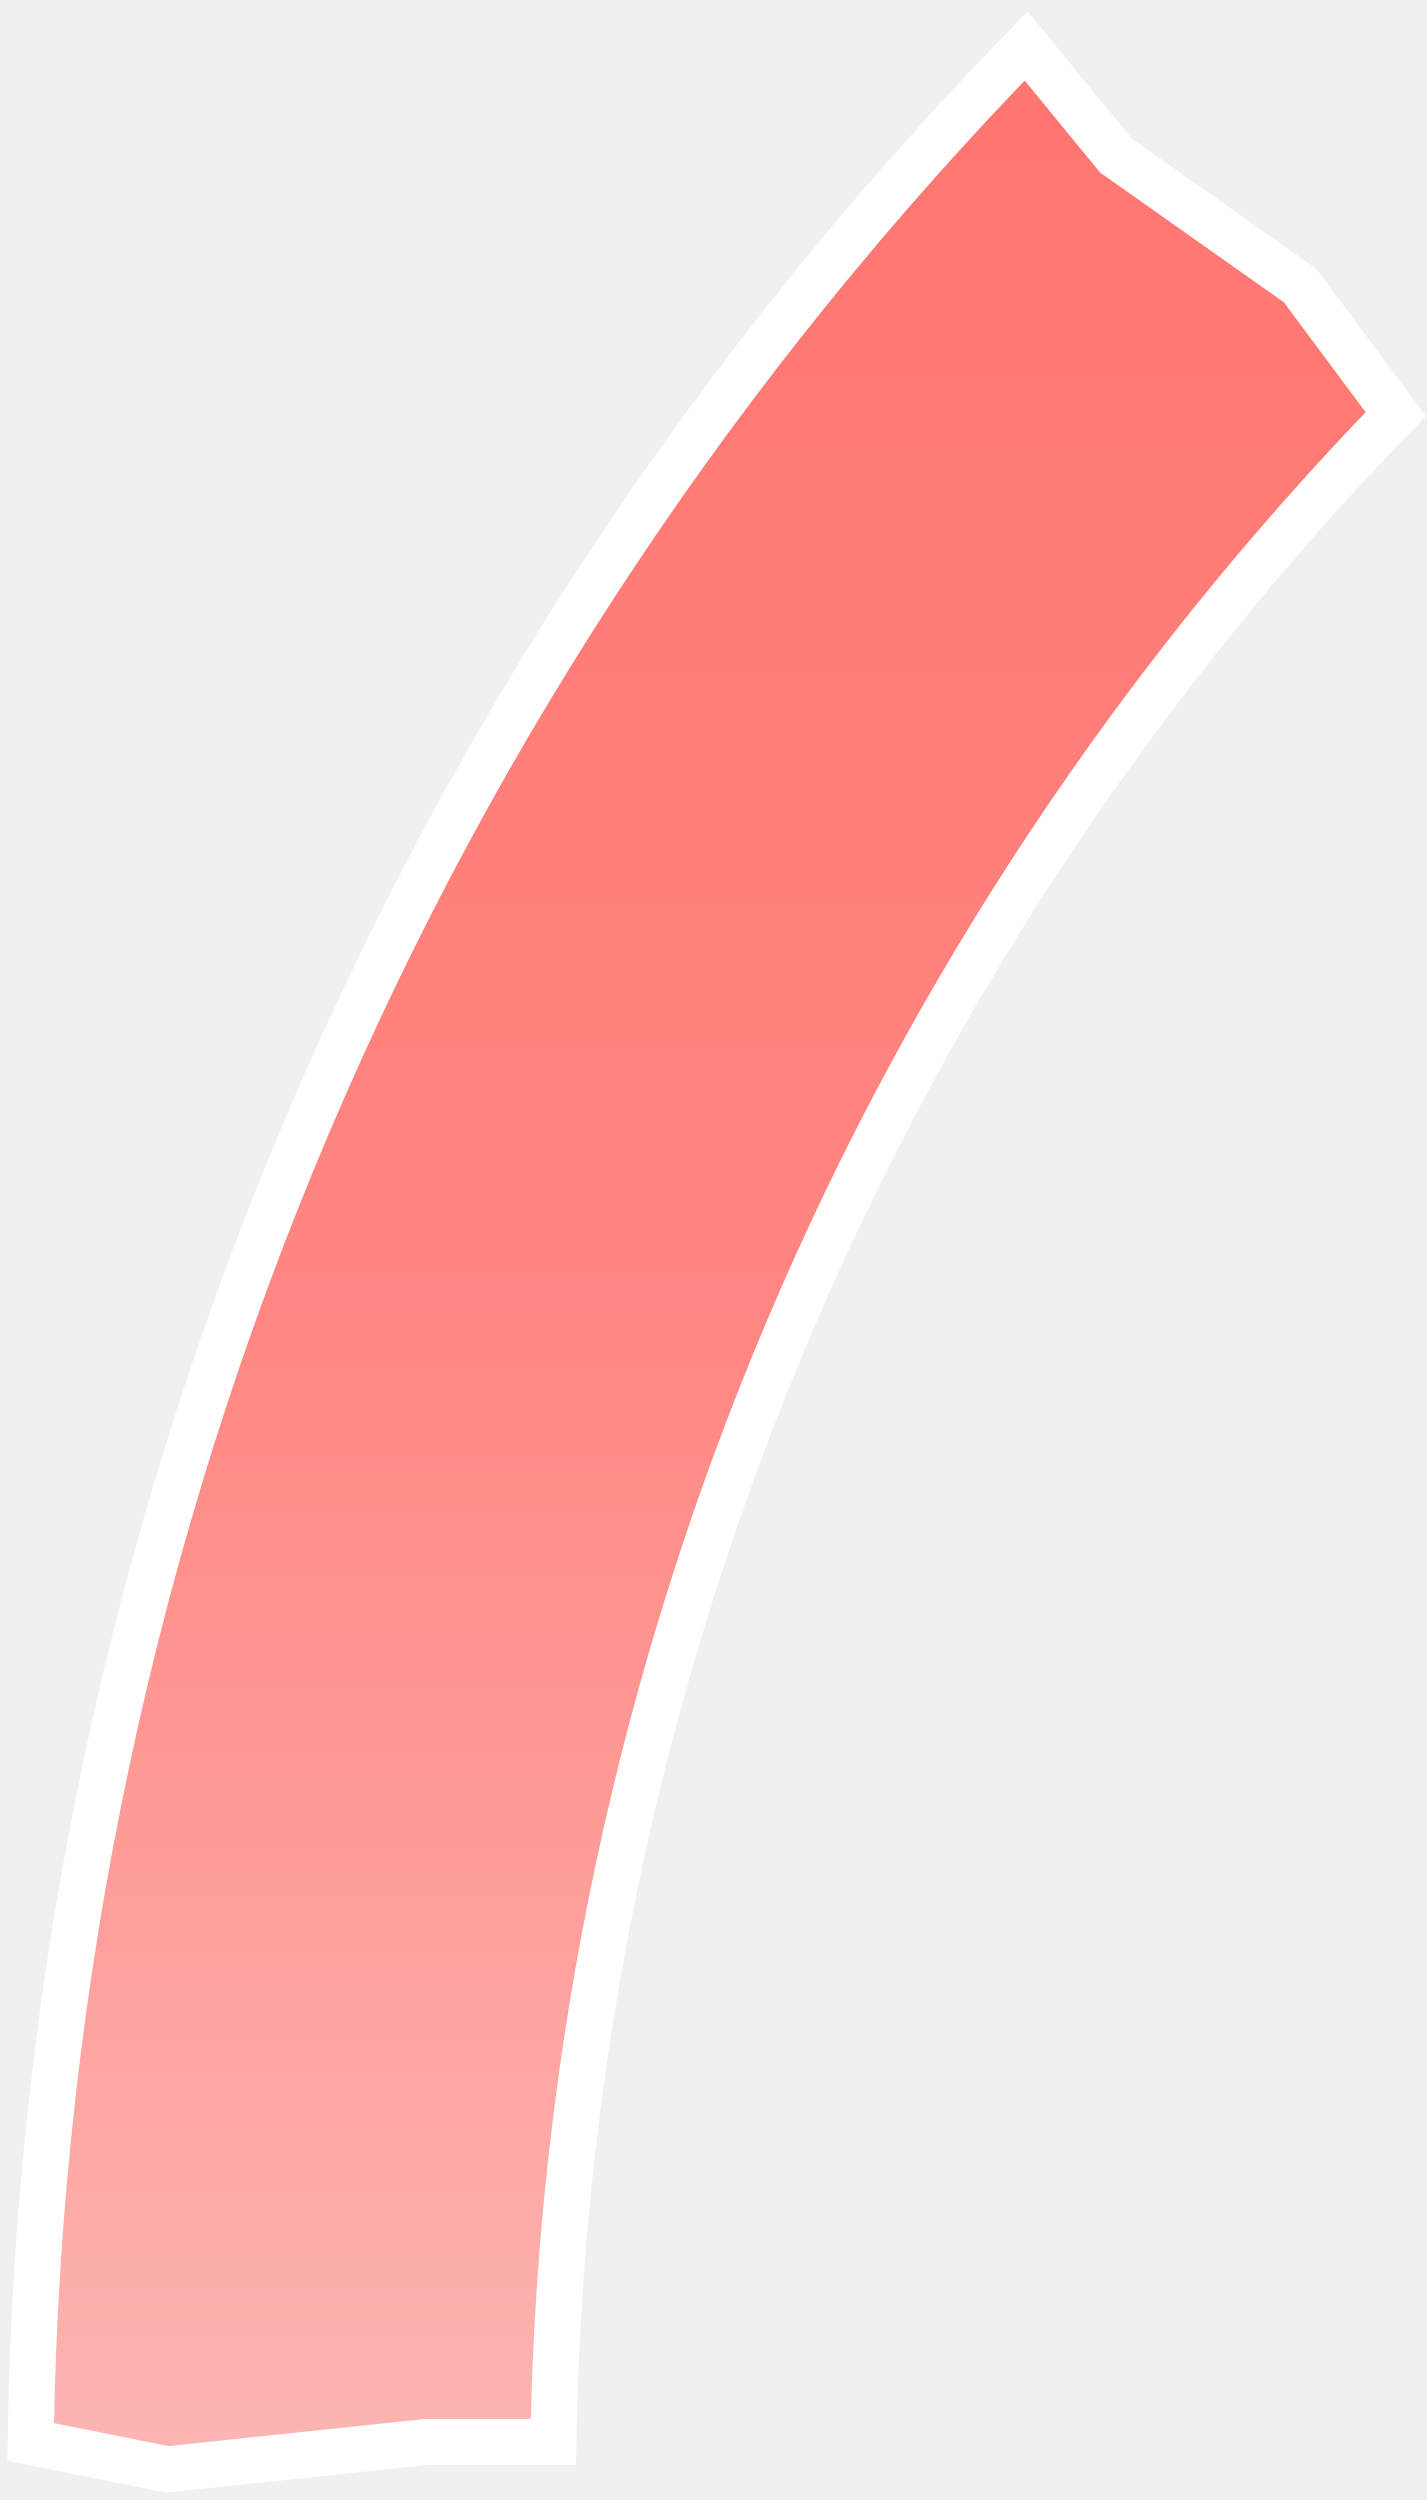
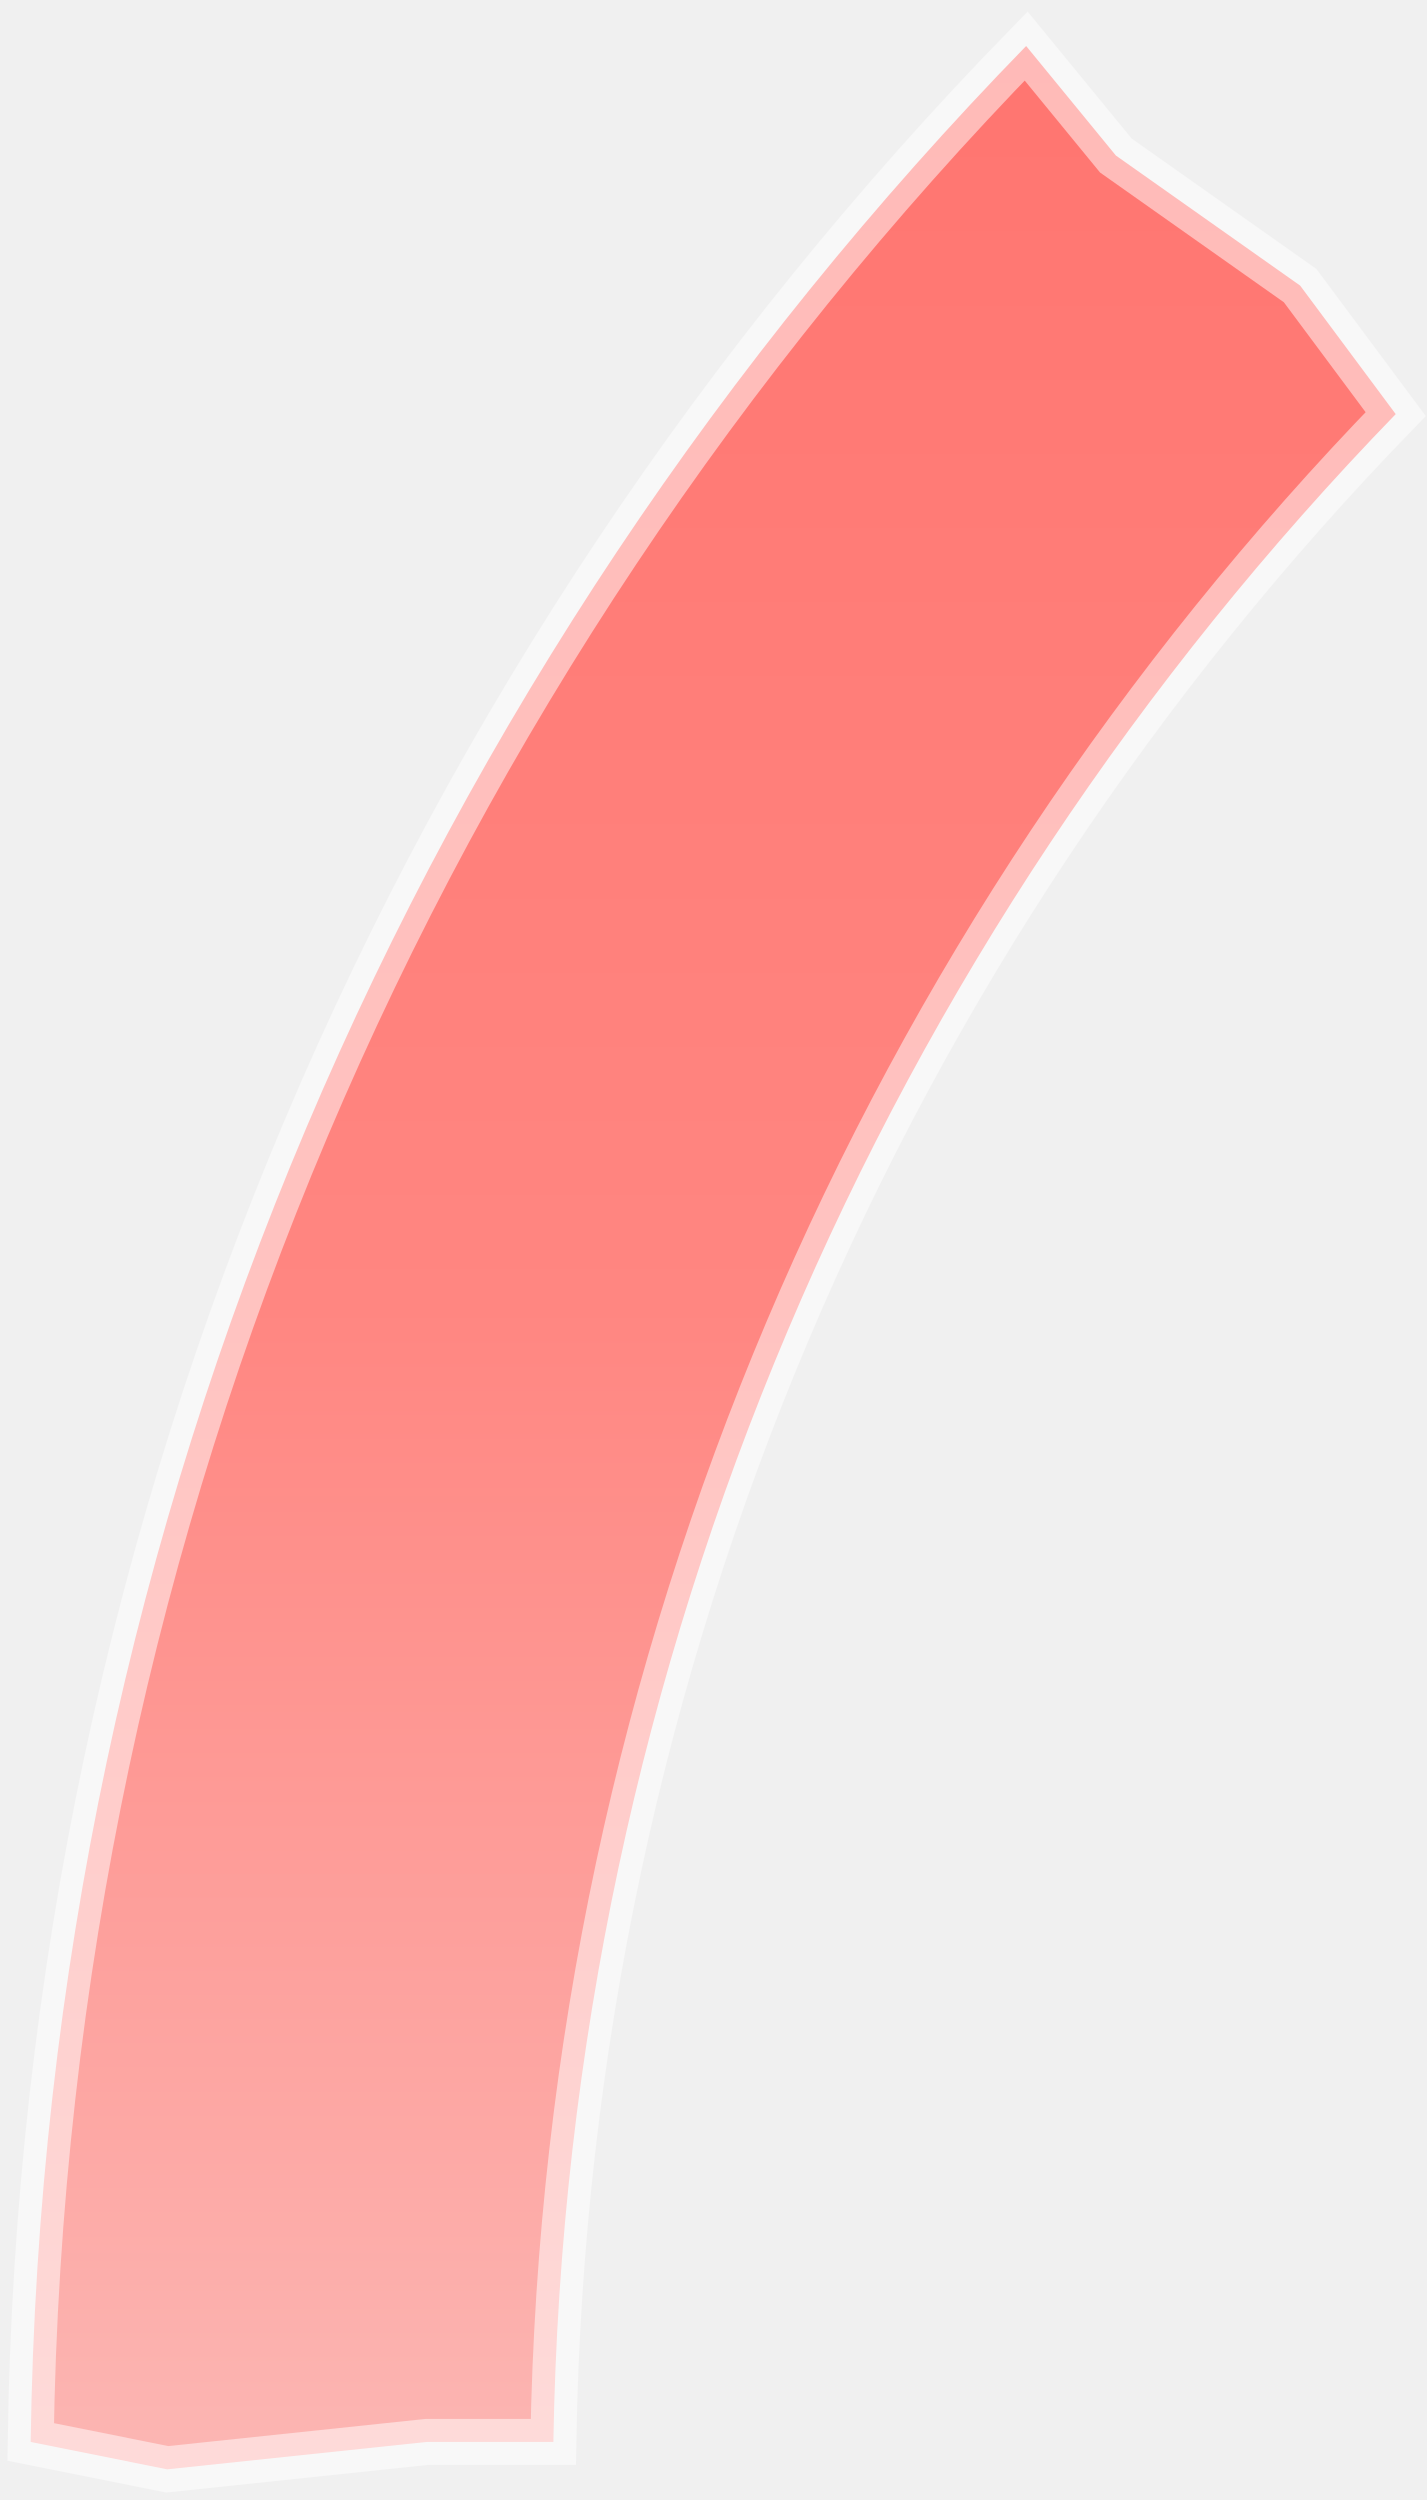
<svg xmlns="http://www.w3.org/2000/svg" width="93" height="163" viewBox="0 0 93 163" fill="none">
-   <path d="M91 27C57.688 61.358 36.931 107.873 36.079 159.215H27.81L10.9 161L2 159.215C2.86 98.507 27.433 43.509 66.904 3L72.755 10.141L84.77 18.622L91 27Z" fill="url(#paint0_linear_145_73)" stroke="white" stroke-width="3" stroke-miterlimit="10" />
+   <path d="M91 27C57.688 61.358 36.931 107.873 36.079 159.215H27.81L10.9 161L2 159.215C2.86 98.507 27.433 43.509 66.904 3L72.755 10.141L84.77 18.622L91 27Z" fill="url(#paint0_linear_145_73)" stroke="white" stroke-opacity="0.5" stroke-width="3" stroke-miterlimit="10" />
  <defs>
    <linearGradient id="paint0_linear_145_73" x1="46.5" y1="3" x2="46.5" y2="159.215" gradientUnits="userSpaceOnUse">
      <stop stop-color="#FF7570" />
      <stop offset="0.526" stop-color="#FF8681" />
      <stop offset="1" stop-color="#FCB5B2" />
    </linearGradient>
  </defs>
</svg>
